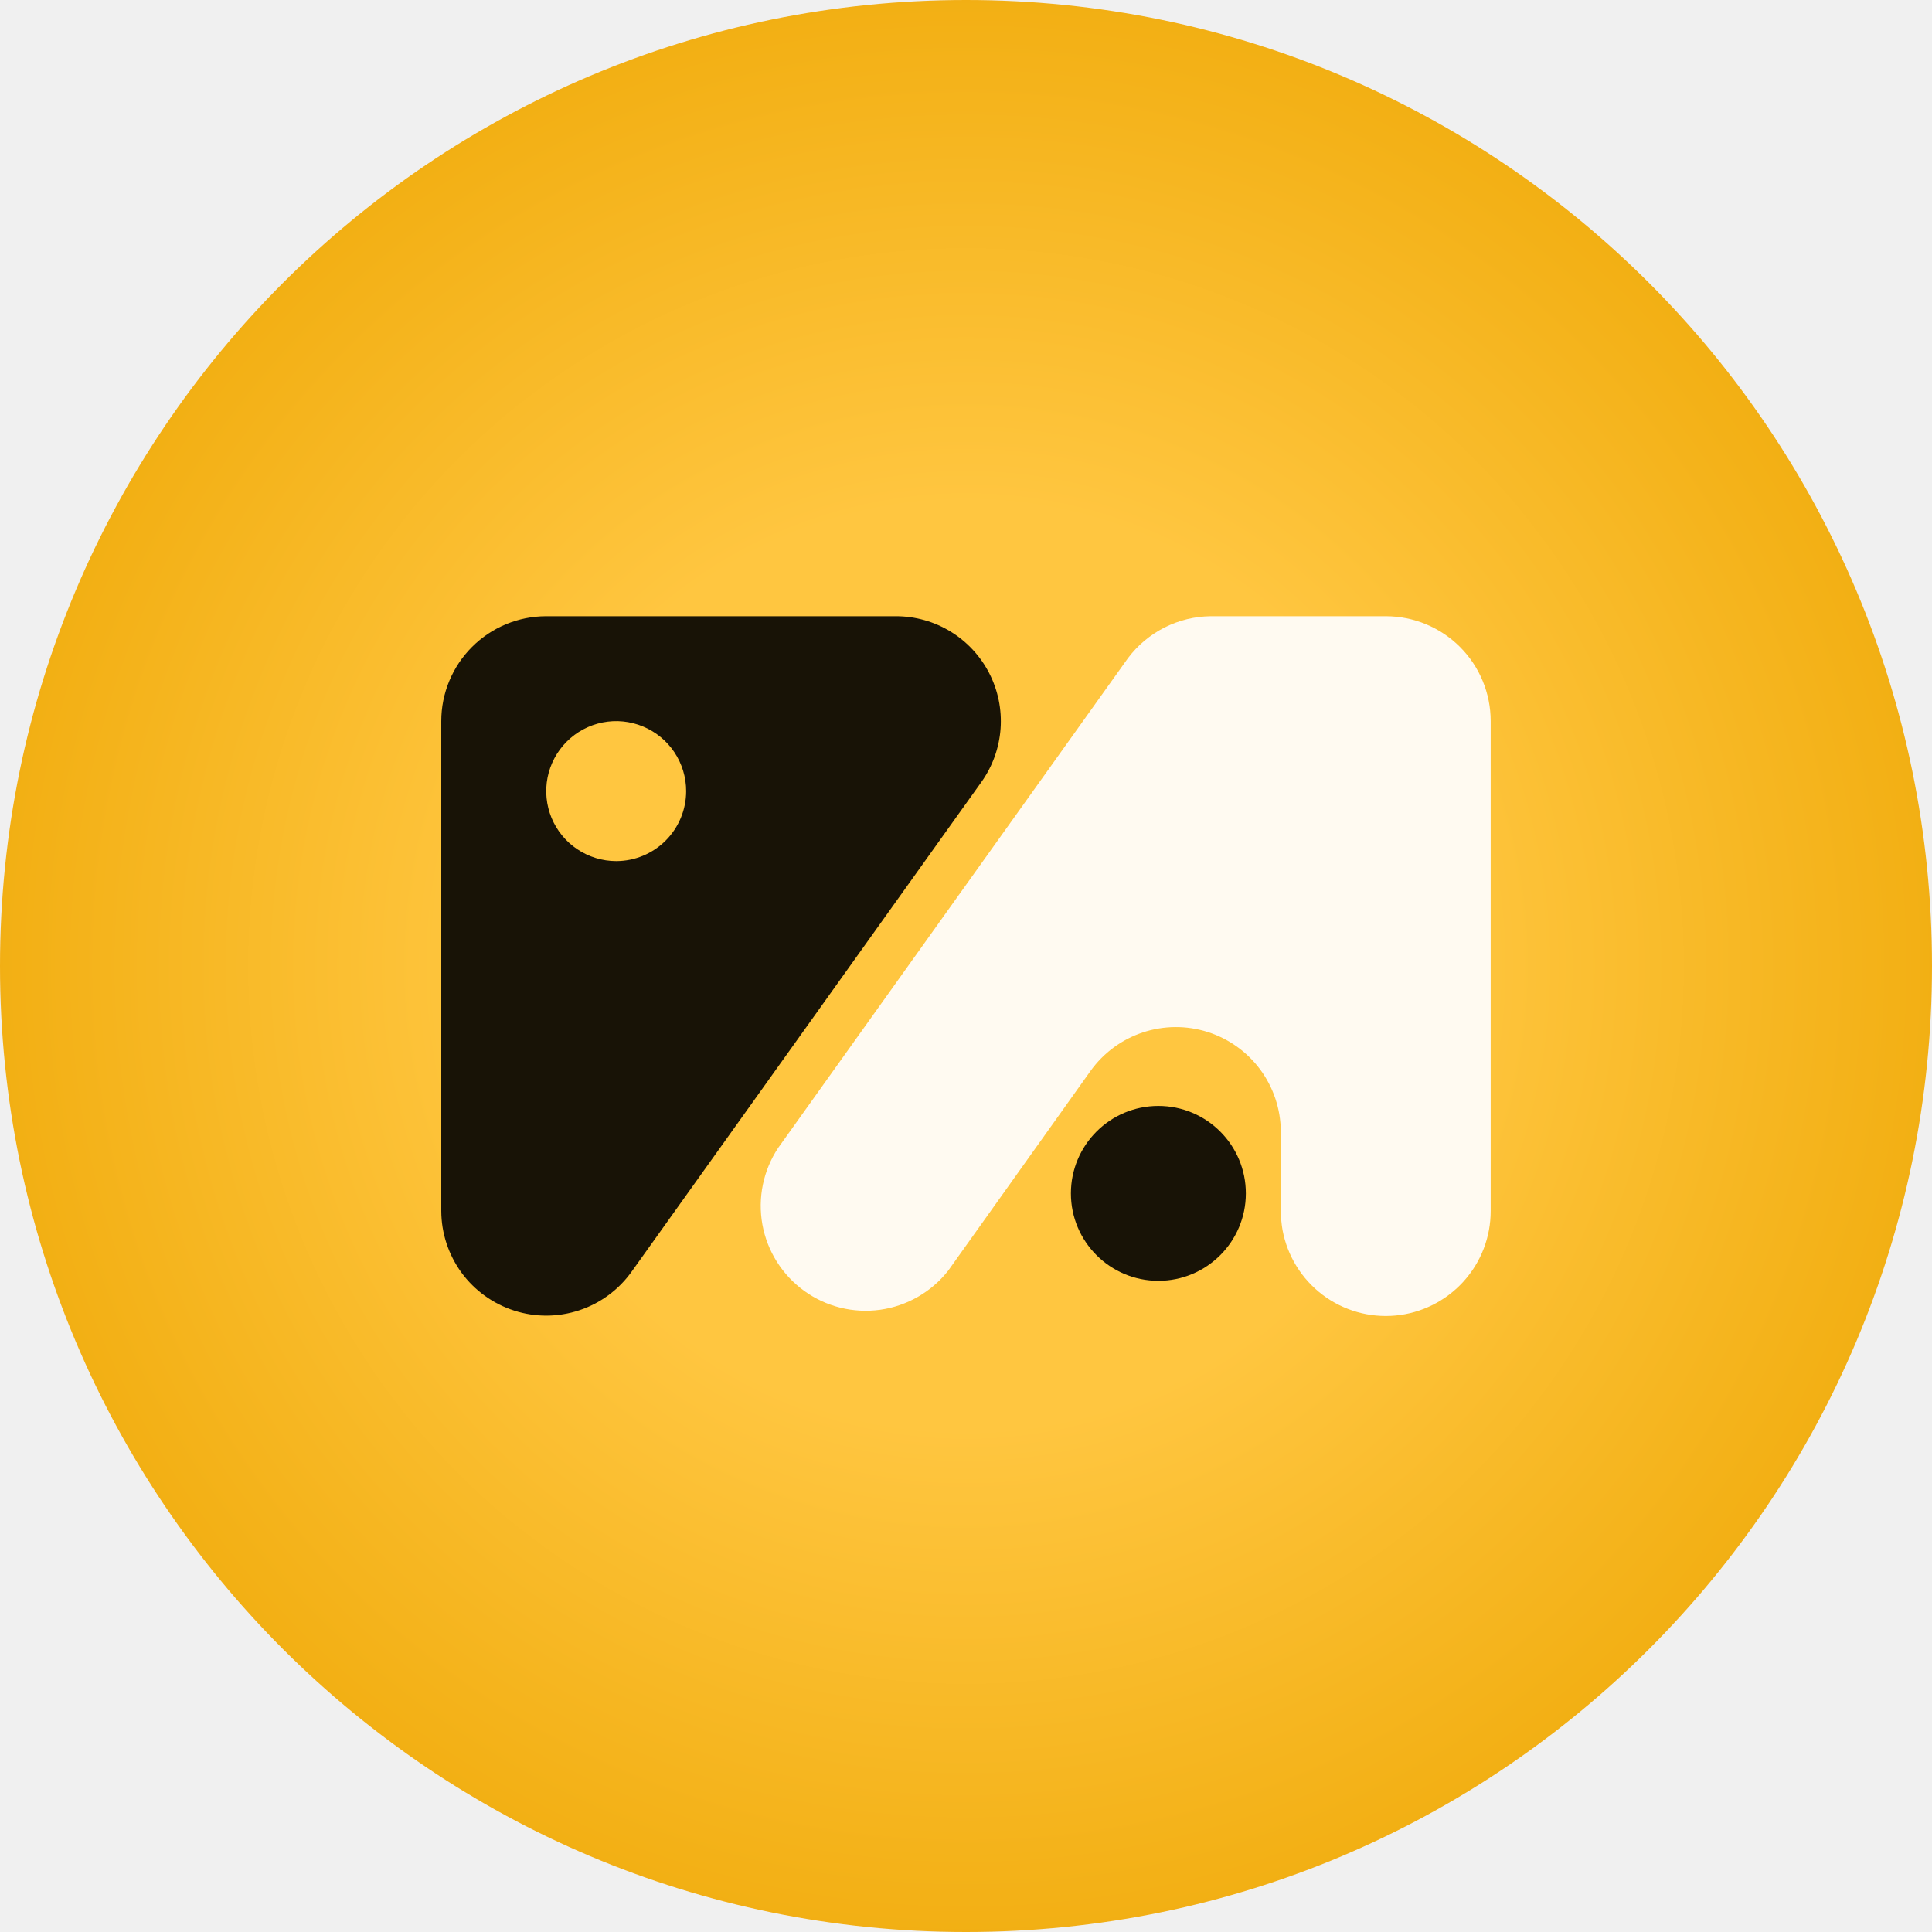
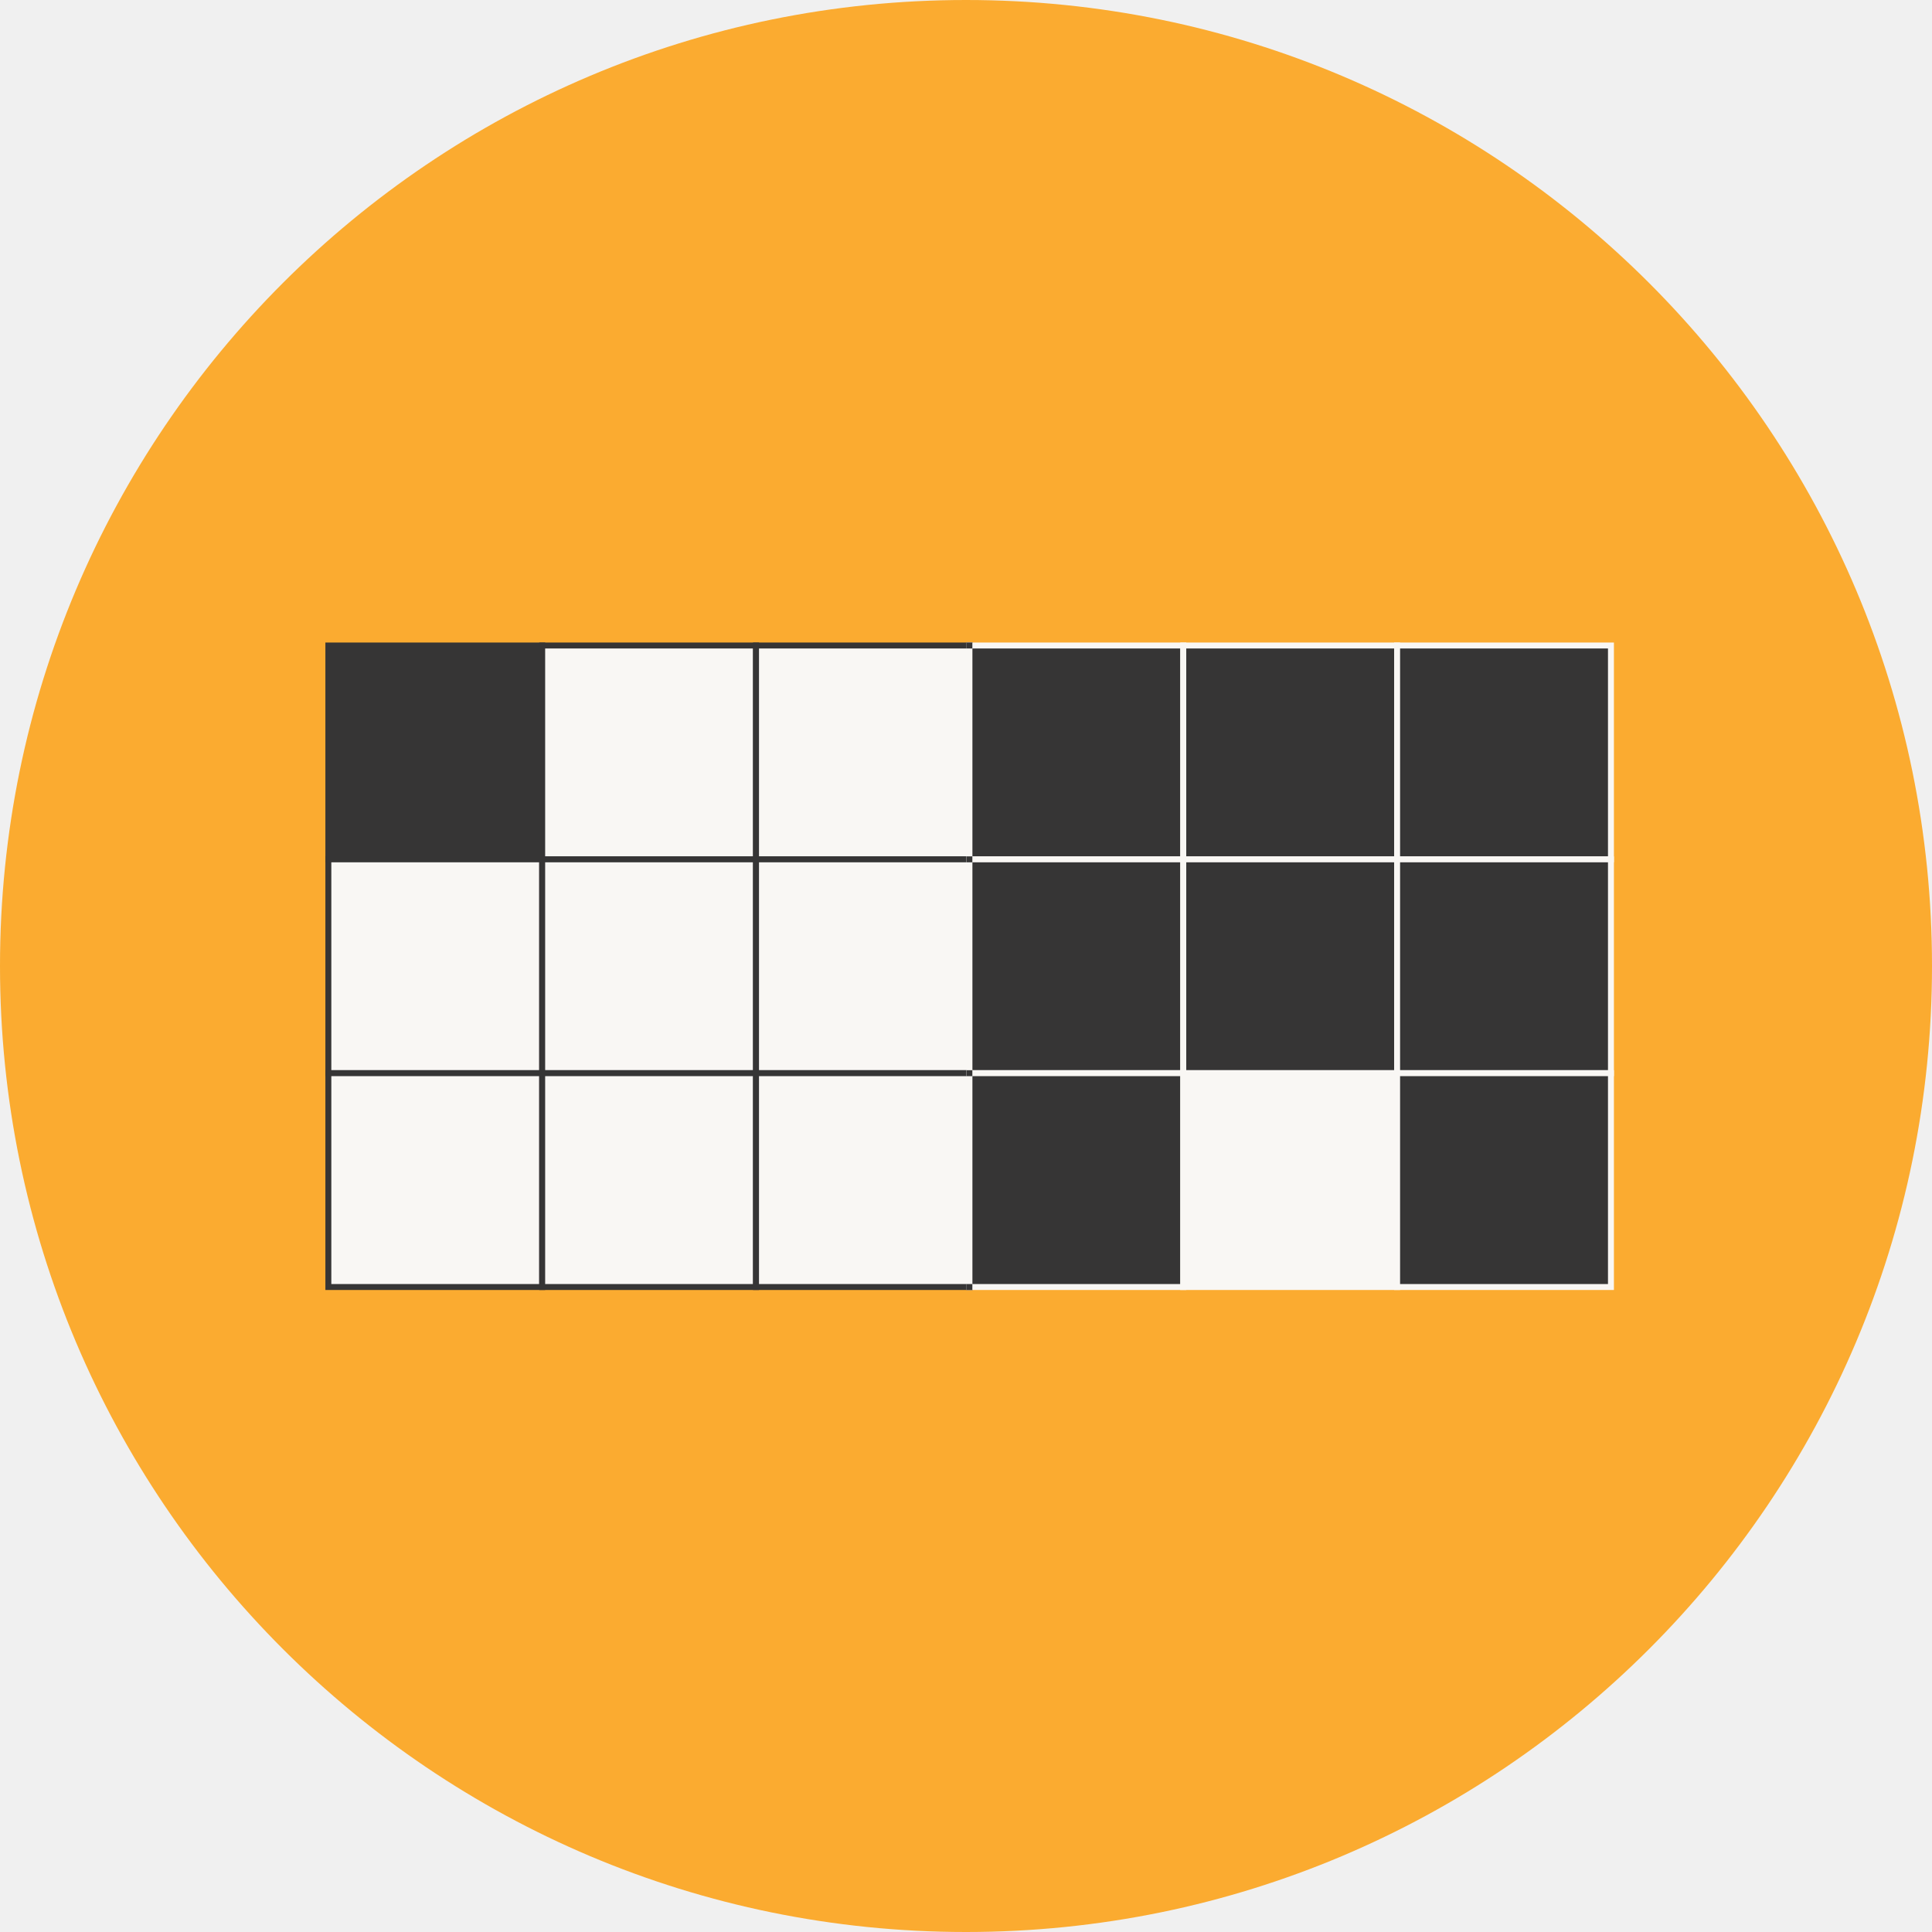
- <svg xmlns="http://www.w3.org/2000/svg" width="40" height="40" viewBox="0 0 40 40" fill="none">
-   <g clip-path="url(#clip0_2436_45876)">
-     <circle cx="20" cy="20" r="20" fill="url(#paint0_radial_2436_45876)" />
-     <path opacity="0.95" d="M30.863 14.931V25.07C30.864 25.612 30.662 26.135 30.297 26.536C29.932 26.937 29.431 27.187 28.891 27.237C28.351 27.287 27.812 27.133 27.38 26.806C26.947 26.478 26.653 26.001 26.554 25.468C26.531 25.337 26.519 25.203 26.518 25.07V23.419C26.514 22.96 26.365 22.514 26.093 22.145C25.82 21.777 25.438 21.503 25 21.365C24.563 21.227 24.093 21.231 23.658 21.376C23.223 21.521 22.845 21.8 22.578 22.173L21.448 23.759L19.631 26.308C19.284 26.749 18.78 27.039 18.225 27.117C17.669 27.195 17.105 27.055 16.651 26.727C16.196 26.398 15.886 25.907 15.785 25.355C15.685 24.803 15.801 24.234 16.111 23.766L23.353 13.627C23.553 13.36 23.812 13.143 24.11 12.992C24.408 12.841 24.736 12.761 25.07 12.758H28.691C29.267 12.758 29.82 12.987 30.227 13.394C30.635 13.802 30.863 14.354 30.863 14.931Z" fill="#FFFDFA" />
-     <path opacity="0.95" d="M23.983 26.518C24.983 26.518 25.794 25.707 25.794 24.708C25.794 23.708 24.983 22.897 23.983 22.897C22.983 22.897 22.172 23.708 22.172 24.708C22.172 25.707 22.983 26.518 23.983 26.518Z" fill="#0D0A03" />
-     <path opacity="0.95" d="M18.551 12.758H11.309C10.733 12.758 10.18 12.987 9.773 13.394C9.365 13.802 9.136 14.354 9.136 14.931V25.07C9.137 25.53 9.284 25.977 9.555 26.349C9.827 26.72 10.209 26.995 10.647 27.135C11.085 27.276 11.556 27.273 11.993 27.128C12.429 26.984 12.809 26.704 13.076 26.33L20.319 16.191C20.55 15.866 20.687 15.484 20.716 15.086C20.744 14.688 20.663 14.291 20.48 13.936C20.298 13.582 20.021 13.284 19.681 13.076C19.341 12.868 18.95 12.758 18.551 12.758ZM12.757 17.828C12.471 17.828 12.191 17.742 11.953 17.583C11.714 17.424 11.529 17.198 11.419 16.933C11.31 16.669 11.281 16.377 11.337 16.096C11.393 15.815 11.531 15.557 11.733 15.355C11.936 15.152 12.194 15.014 12.475 14.958C12.756 14.902 13.047 14.931 13.312 15.041C13.576 15.15 13.803 15.336 13.962 15.574C14.121 15.812 14.206 16.093 14.206 16.379C14.206 16.763 14.053 17.132 13.782 17.403C13.51 17.675 13.142 17.828 12.757 17.828Z" fill="#0D0A03" />
+ <svg xmlns="http://www.w3.org/2000/svg" width="1626" height="1626" viewBox="0 0 1626 1626" fill="none">
+   <g clip-path="url(#clip0_1393_277)">
+     <rect width="1626" height="1626" rx="813" fill="#FBAB30" />
+     <path d="M456.316 543.267H276.349V723.233H456.316V543.267Z" fill="#363535" />
+     <path d="M458.815 725.733H273.85V540.767H458.815V725.733ZM278.849 720.734H453.816V545.766H278.849V720.734Z" fill="#363535" />
+     <path d="M636.283 543.267H456.316V723.233H636.283V543.267Z" fill="#F9F7F4" />
+     <path d="M638.782 725.733H453.816V540.767H638.782V725.733ZM458.815 720.734H633.783V545.766H458.815V720.734Z" fill="#363535" />
+     <path d="M816.249 543.267H636.283V723.233H816.249V543.267Z" fill="#F9F7F4" />
+     <path d="M818.749 725.733H633.783V540.767H818.749V725.733ZM638.782 720.734H813.75V545.766H638.782V720.734Z" fill="#363535" />
+     <path d="M456.316 723.233H276.349V903.2H456.316V723.233Z" fill="#F9F7F4" />
+     <path d="M458.815 905.7H273.85V720.734H458.815V905.7ZM278.849 900.701H453.816V725.733H278.849V900.701Z" fill="#363535" />
+     <path d="M636.283 723.233H456.316V903.2H636.283V723.233Z" fill="#F9F7F4" />
+     <path d="M638.782 905.7H453.816V720.734H638.782V905.7ZM458.815 900.701H633.783V725.733H458.815V900.701Z" fill="#363535" />
+     <path d="M816.249 723.233H636.283V903.2H816.249V723.233Z" fill="#F9F7F4" />
+     <path d="M818.749 905.7H633.783V720.734H818.749V905.7ZM638.782 900.701H813.75V725.733H638.782V900.701Z" fill="#363535" />
+     <path d="M456.316 903.2H276.349V1083.17H456.316V903.2Z" fill="#F9F7F4" />
+     <path d="M458.815 1085.67H273.85V900.7H458.815V1085.67ZM278.849 1080.67H453.816V905.699H278.849V1080.67Z" fill="#363535" />
+     <path d="M636.283 903.2H456.316V1083.17H636.283V903.2Z" fill="#F9F7F4" />
+     <path d="M638.782 1085.67H453.816V900.7H638.782V1085.67ZM458.815 1080.67H633.783V905.699H458.815V1080.67Z" fill="#363535" />
+     <path d="M816.249 903.2H636.283V1083.17H816.249V903.2Z" fill="#F9F7F4" />
+     <path d="M818.749 1085.67H633.783V900.7H818.749V1085.67ZM638.782 1080.67H813.75V905.699H638.782V1080.67Z" fill="#363535" />
+     <path d="M995.866 543.267H815.899V723.233H995.866V543.267Z" fill="#363535" />
+     <path d="M998.365 725.733H813.4V540.767H998.365V725.733ZM818.399 720.734H993.366V545.766H818.399V720.734Z" fill="#F9F7F4" />
+     <path d="M1175.83 543.267H995.866V723.233H1175.83V543.267Z" fill="#363535" />
+     <path d="M1178.33 725.733H993.366V540.767H1178.33V725.733ZM998.366 720.734H1173.33V545.766H998.366V720.734Z" fill="#F9F7F4" />
+     <path d="M1355.8 543.267H1175.83V723.233H1355.8V543.267Z" fill="#363535" />
+     <path d="M1358.3 725.733H1173.33V540.767H1358.3V725.733ZM1178.33 720.734H1353.3V545.766H1178.33V720.734Z" fill="#F9F7F4" />
+     <path d="M995.866 723.233H815.899V903.2H995.866V723.233Z" fill="#363535" />
+     <path d="M998.365 905.7H813.4V720.734H998.365V905.7ZM818.399 900.701H993.366V725.733H818.399V900.701Z" fill="#F9F7F4" />
+     <path d="M1175.83 723.233H995.866V903.2H1175.83V723.233Z" fill="#363535" />
+     <path d="M1178.33 905.7H993.366V720.734H1178.33V905.7ZM998.366 900.701H1173.33V725.733H998.366V900.701Z" fill="#F9F7F4" />
+     <path d="M1355.8 723.233H1175.83V903.2H1355.8V723.233Z" fill="#363535" />
+     <path d="M1358.3 905.7H1173.33V720.734H1358.3V905.7ZM1178.33 900.701H1353.3V725.733H1178.33V900.701Z" fill="#F9F7F4" />
+     <path d="M995.866 903.2H815.899V1083.17H995.866V903.2Z" fill="#363535" />
+     <path d="M998.365 1085.67H813.4V900.7H998.365V1085.67ZM818.399 1080.67H993.366V905.699H818.399V1080.67Z" fill="#F9F7F4" />
+     <path d="M1175.83 903.2H995.866V1083.17H1175.83V903.2Z" fill="#F9F7F4" />
+     <path d="M1178.33 1085.67H993.366V900.7H1178.33V1085.67ZM998.366 1080.67H1173.33V905.699H998.366V1080.67Z" fill="#F9F7F4" />
+     <path d="M1355.8 903.2H1175.83V1083.17H1355.8V903.2Z" fill="#363535" />
+     <path d="M1358.3 1085.67H1173.33V900.7H1358.3V1085.67ZM1178.33 1080.67H1353.3V905.699H1178.33V1080.67Z" fill="#F9F7F4" />
+     <path d="M818.35 1080.67H813.35V1085.67H818.35V1080.67Z" fill="#363535" />
+     <path d="M818.35 900.7H813.35V905.7H818.35V900.7Z" fill="#363535" />
+     <path d="M818.35 720.734H813.35V725.734H818.35V720.734Z" fill="#363535" />
+     <path d="M818.35 540.767H813.35V545.767H818.35V540.767Z" fill="#363535" />
  </g>
  <defs>
-     <radialGradient id="paint0_radial_2436_45876" cx="0" cy="0" r="1" gradientUnits="userSpaceOnUse" gradientTransform="translate(20 20) scale(20 20)">
-       <stop offset="0.474" stop-color="#FFC640" />
-       <stop offset="1" stop-color="#F2AF13" />
-     </radialGradient>
-     <clipPath id="clip0_2436_45876">
-       <rect width="40" height="40" fill="white" />
+     <clipPath id="clip0_1393_277">
+       <rect width="1626" height="1626" fill="white" />
    </clipPath>
  </defs>
</svg>
